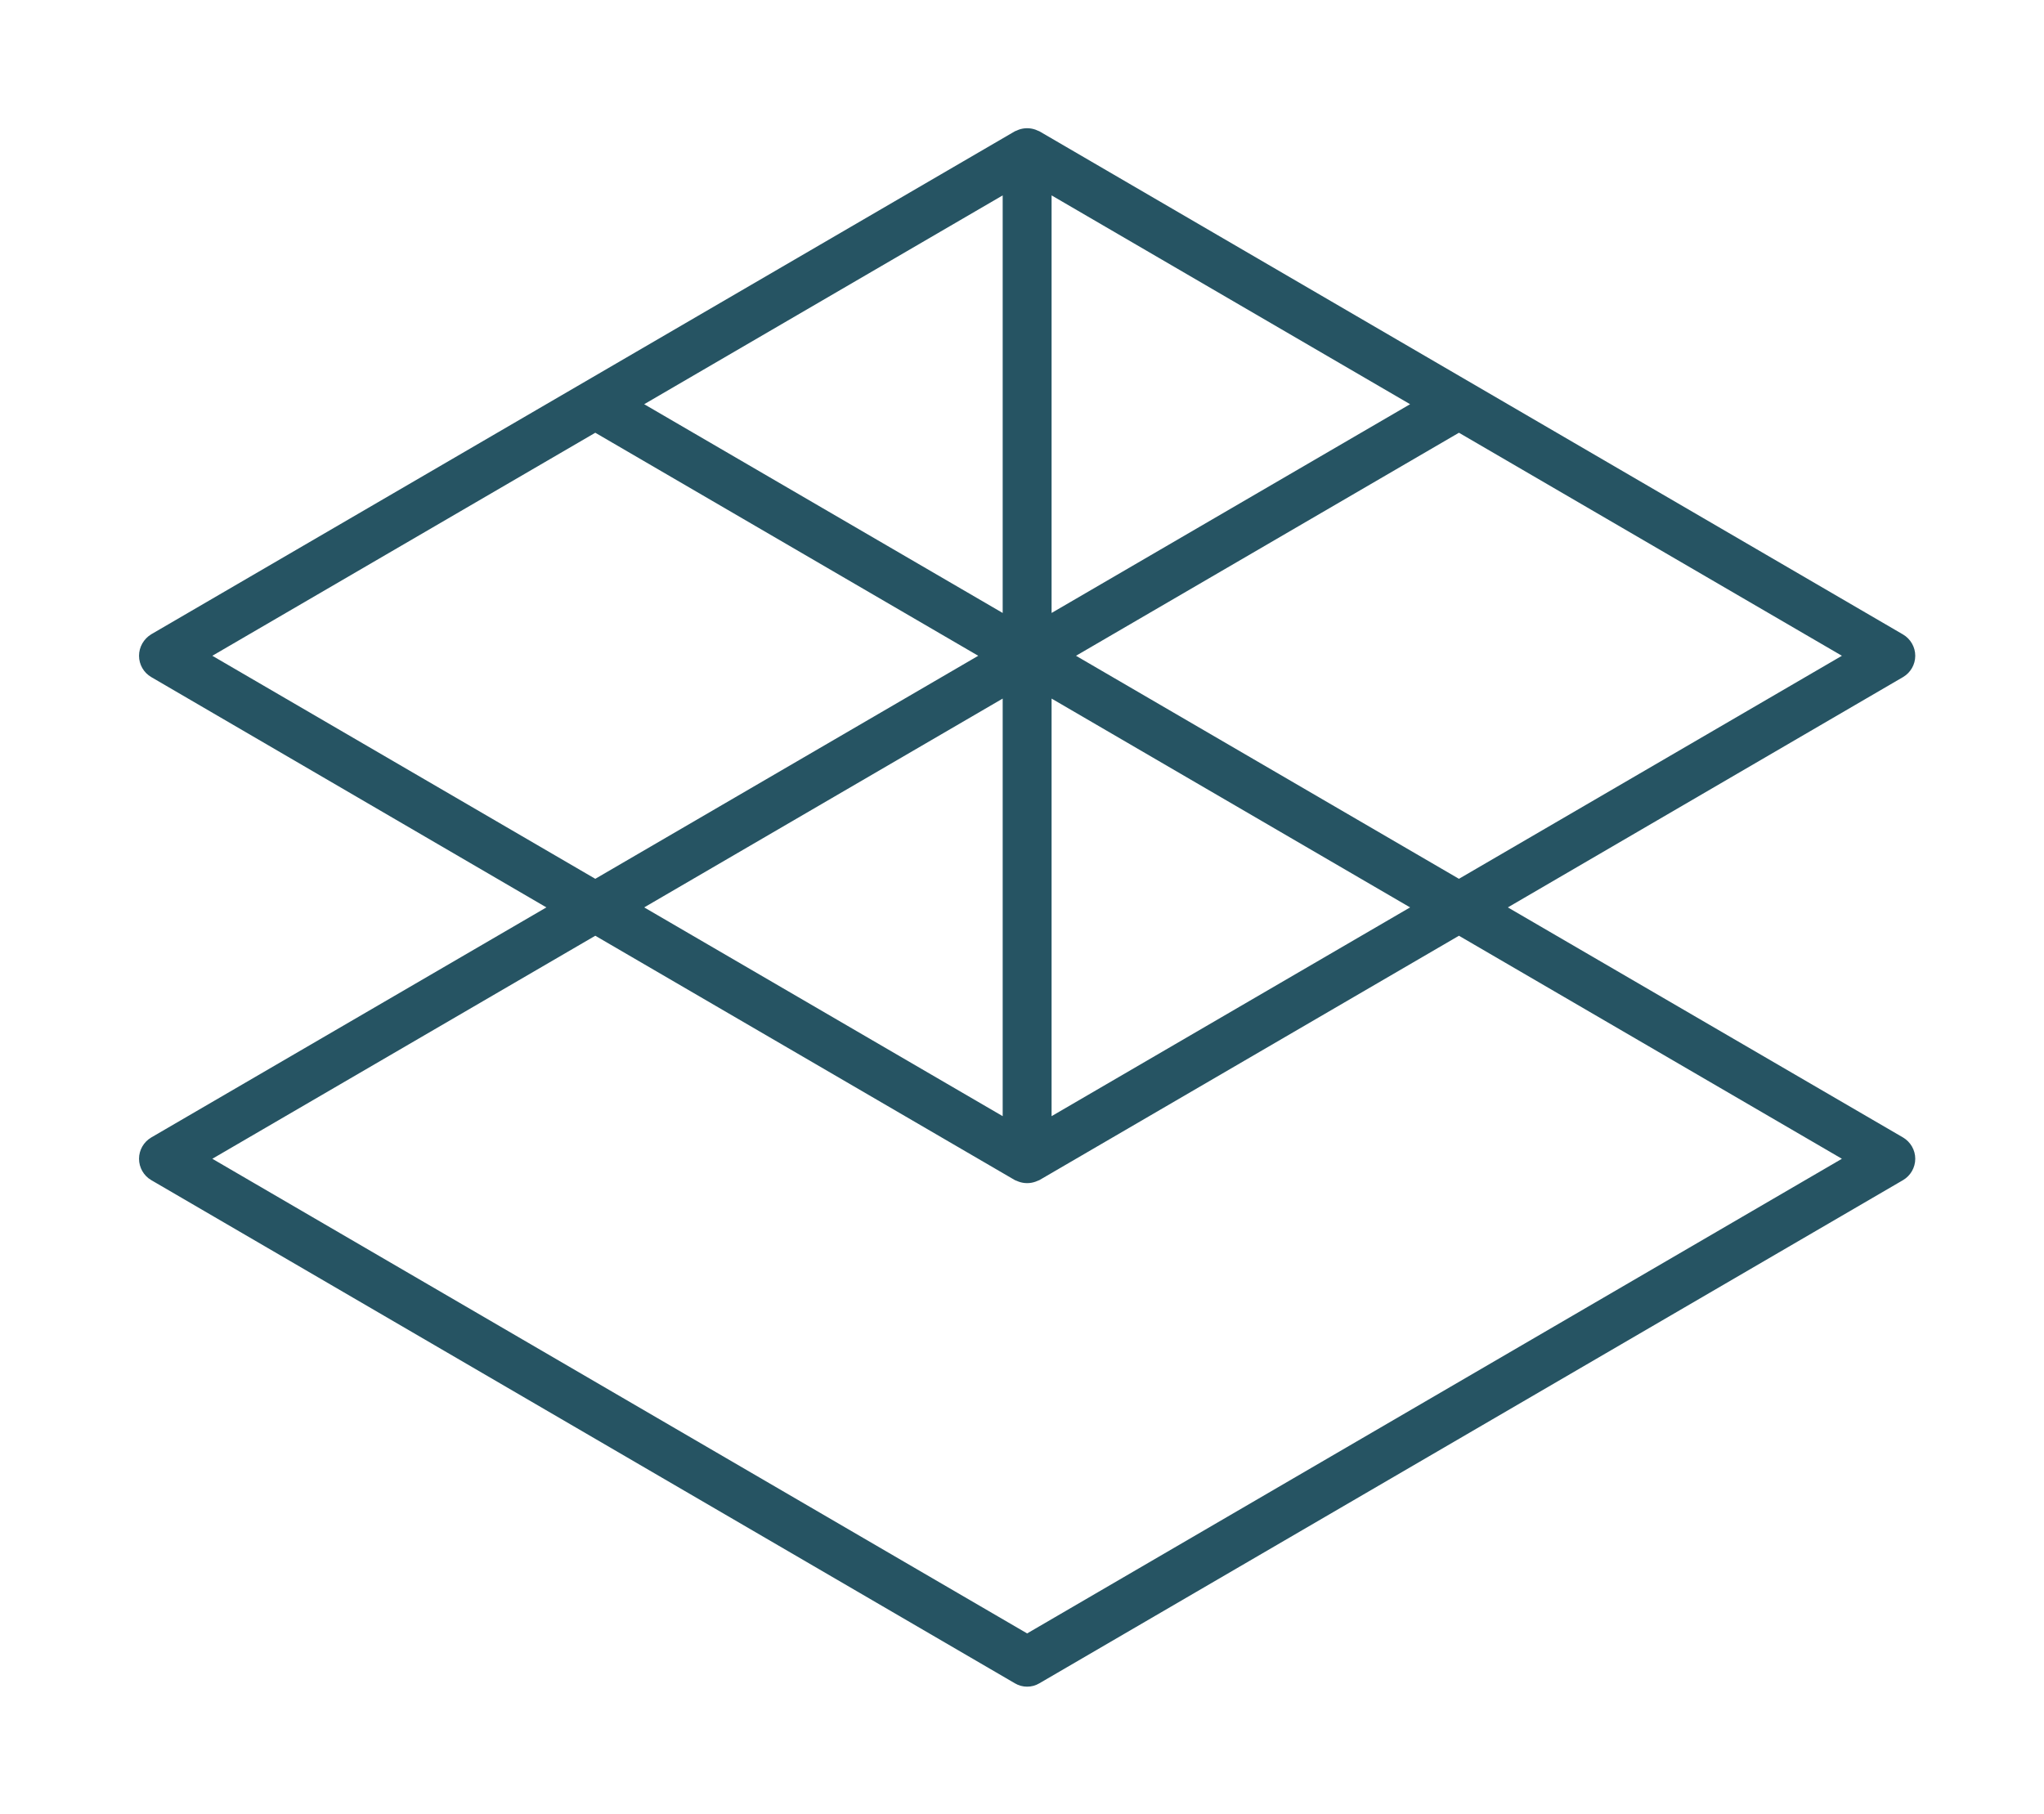
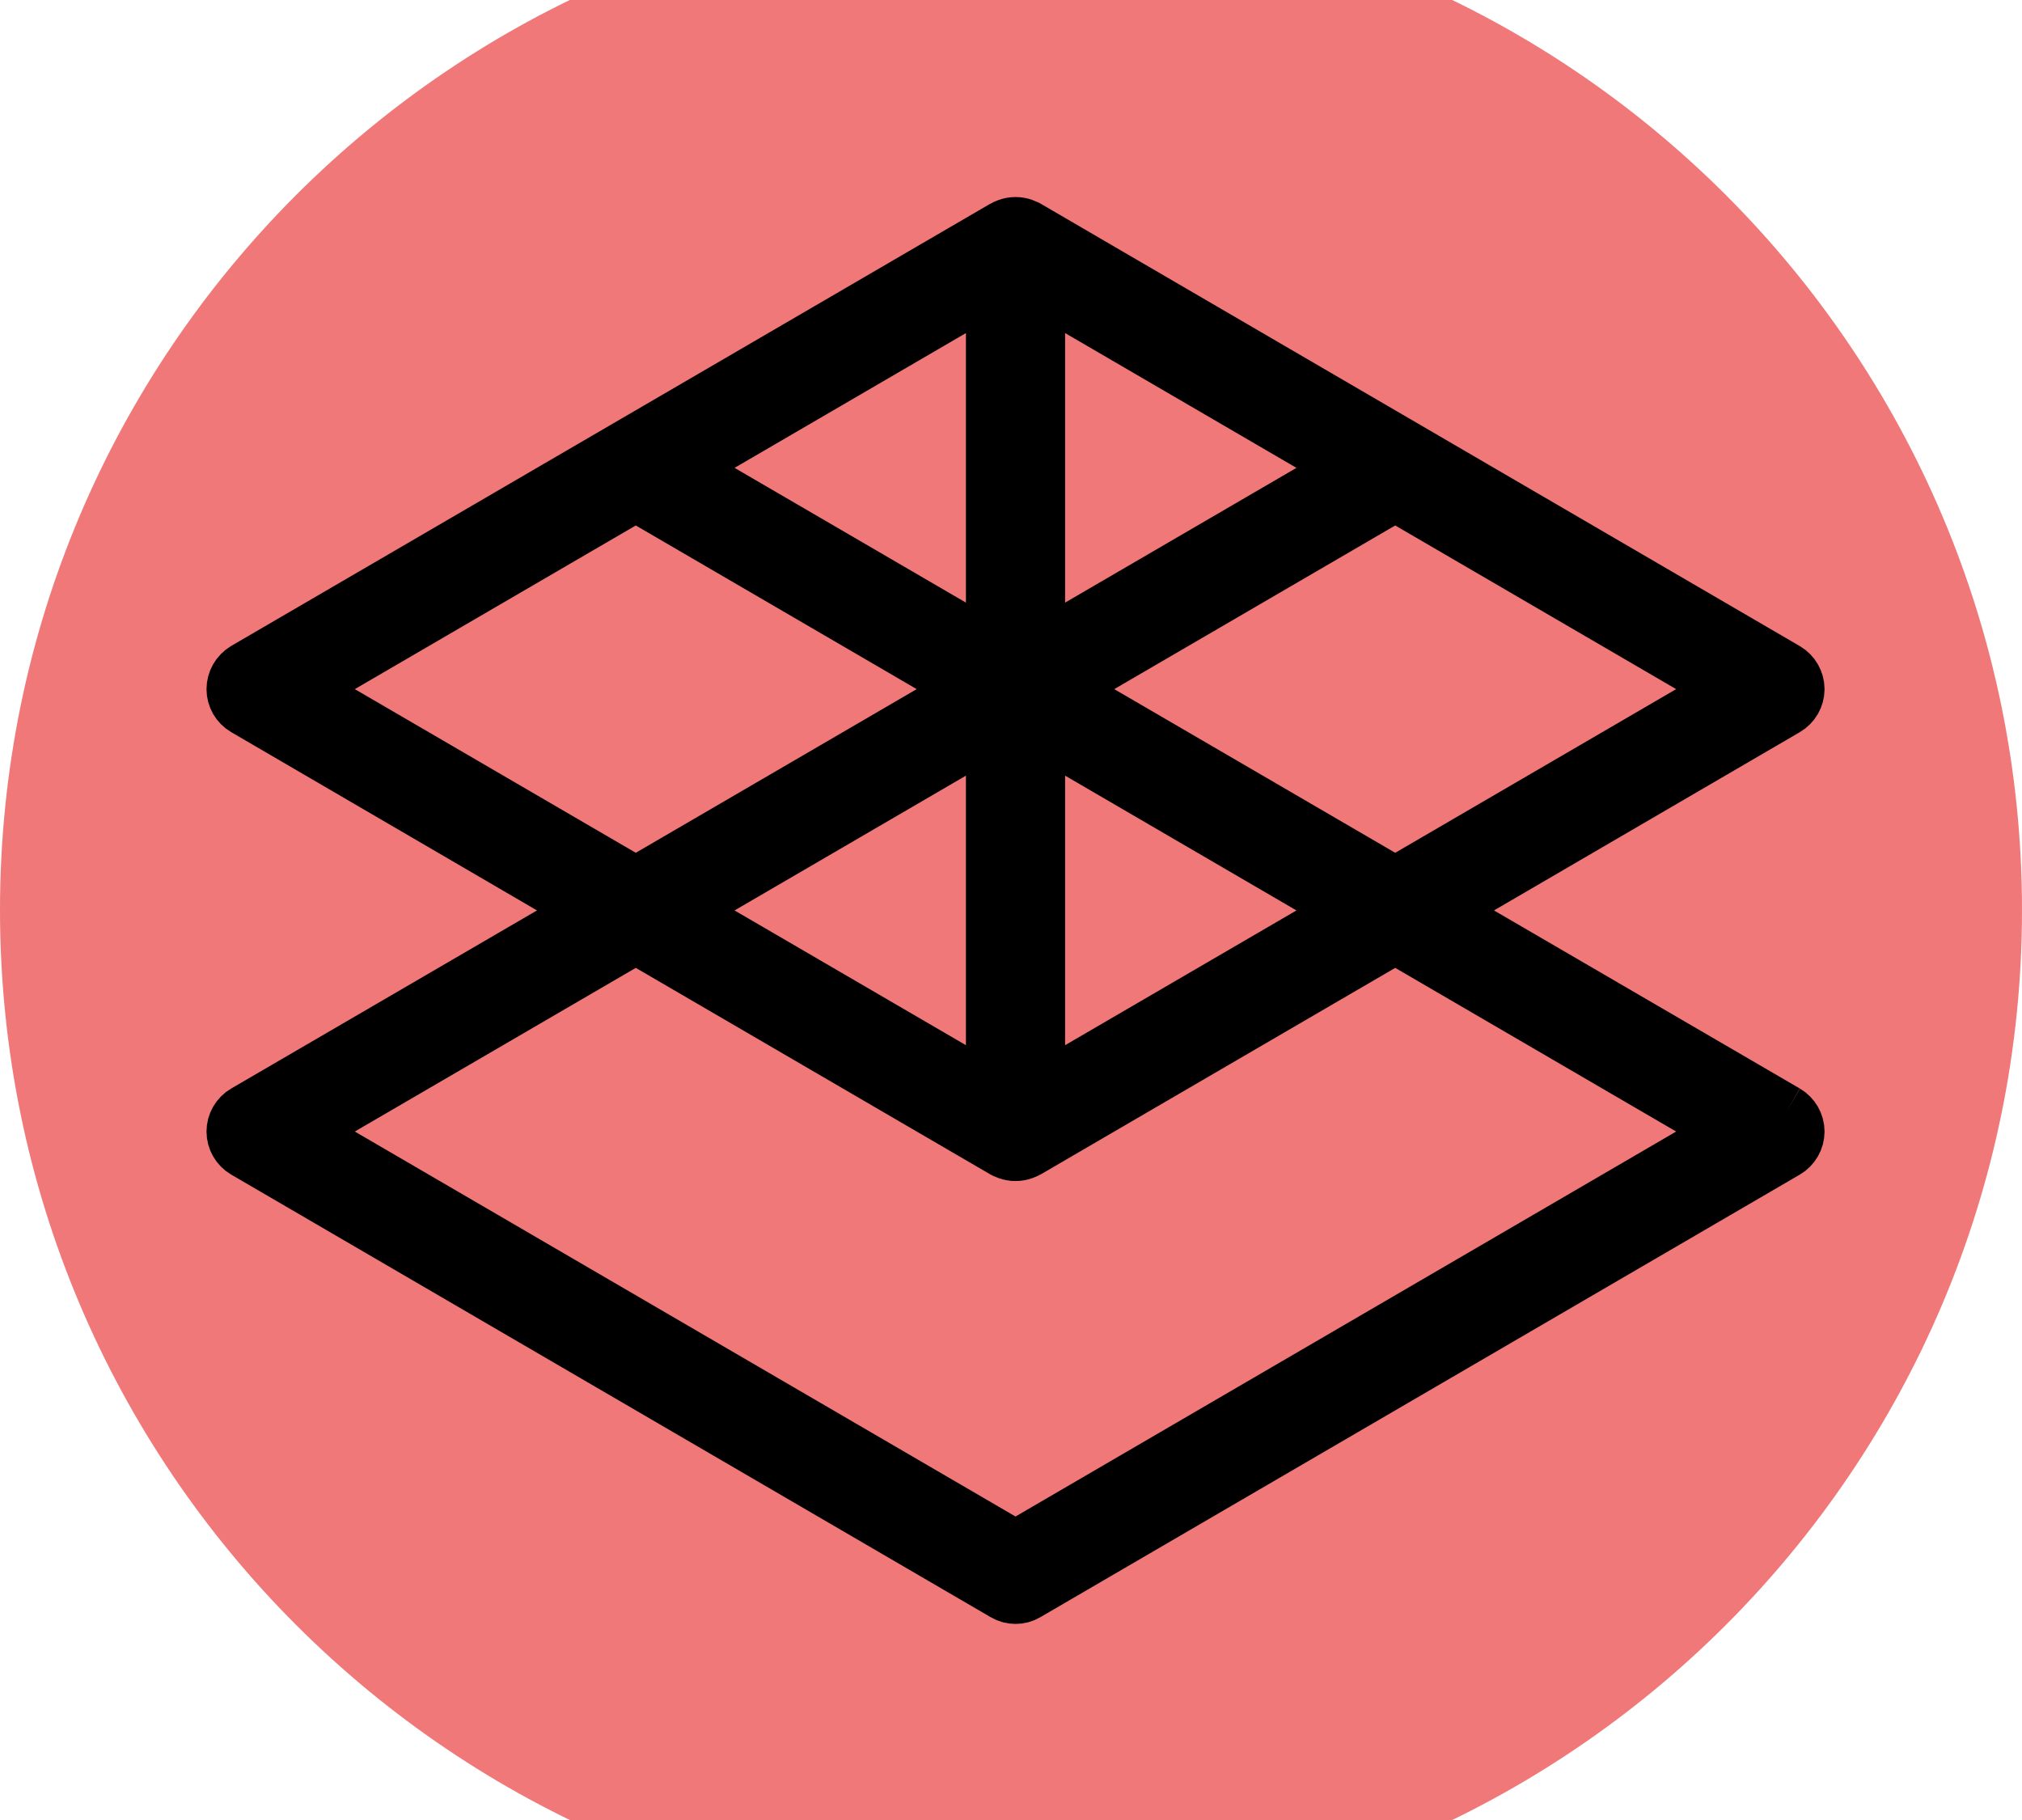
- <svg xmlns="http://www.w3.org/2000/svg" viewBox="130 134 160 142">
-   <path fill="#265463" d="M 210.402 261.879 L 146.621 224.719 L 176.598 207.258 L 209.445 226.391 C 209.445 226.391 209.539 226.43 209.582 226.445 C 209.637 226.473 209.691 226.488 209.746 226.512 C 210.168 226.664 210.633 226.664 211.059 226.512 C 211.113 226.488 211.168 226.473 211.223 226.445 C 211.262 226.418 211.316 226.418 211.359 226.391 L 244.203 207.258 L 274.18 224.719 Z M 176.598 167.879 L 206.574 185.34 L 176.598 202.801 L 146.621 185.34 Z M 244.203 202.801 L 214.227 185.34 L 244.203 167.879 L 274.18 185.34 Z M 180.426 205.039 L 208.488 188.691 L 208.488 221.383 Z M 208.488 181.988 L 180.426 165.645 L 208.488 149.297 Z M 212.316 149.297 L 240.379 165.645 L 212.316 181.988 Z M 212.316 221.383 L 212.316 188.691 L 240.379 205.039 Z M 278.965 223.051 L 248.031 205.039 L 278.965 187.008 C 279.551 186.664 279.922 186.031 279.922 185.34 C 279.922 184.652 279.551 184.016 278.965 183.672 L 211.359 144.277 C 211.359 144.277 211.262 144.234 211.223 144.223 C 211.168 144.195 211.113 144.18 211.059 144.152 C 210.633 144 210.168 144 209.746 144.152 C 209.691 144.18 209.637 144.195 209.582 144.223 C 209.539 144.25 209.484 144.25 209.445 144.277 L 141.84 183.656 C 141.25 184.016 140.883 184.652 140.883 185.34 C 140.883 186.031 141.25 186.664 141.84 187.008 L 172.77 205.039 L 141.84 223.051 C 141.25 223.398 140.883 224.031 140.883 224.719 C 140.883 225.41 141.25 226.047 141.84 226.391 L 209.445 265.785 C 209.746 265.965 210.074 266.047 210.402 266.047 C 210.73 266.047 211.059 265.965 211.359 265.785 L 278.965 226.391 C 279.551 226.047 279.922 225.41 279.922 224.719 C 279.922 224.031 279.551 223.398 278.965 223.051" />
+ <svg xmlns="http://www.w3.org/2000/svg" viewBox="120 124 180 162">
+   <circle cx="210" cy="205" r="90" fill="#F07878" />
+   <path fill="#000000" stroke="#000000" stroke-width="5" stroke-linejoin="round" d="M 210.402 261.879 L 146.621 224.719 L 176.598 207.258 L 209.445 226.391 C 209.445 226.391 209.539 226.43 209.582 226.445 C 209.637 226.473 209.691 226.488 209.746 226.512 C 210.168 226.664 210.633 226.664 211.059 226.512 C 211.113 226.488 211.168 226.473 211.223 226.445 C 211.262 226.418 211.316 226.418 211.359 226.391 L 244.203 207.258 L 274.18 224.719 Z M 176.598 167.879 L 206.574 185.34 L 176.598 202.801 L 146.621 185.34 Z M 244.203 202.801 L 214.227 185.34 L 244.203 167.879 L 274.18 185.34 Z M 180.426 205.039 L 208.488 188.691 L 208.488 221.383 Z M 208.488 181.988 L 180.426 165.645 L 208.488 149.297 Z M 212.316 149.297 L 240.379 165.645 L 212.316 181.988 Z M 212.316 221.383 L 212.316 188.691 L 240.379 205.039 Z M 278.965 223.051 L 248.031 205.039 L 278.965 187.008 C 279.551 186.664 279.922 186.031 279.922 185.34 C 279.922 184.652 279.551 184.016 278.965 183.672 L 211.359 144.277 C 211.359 144.277 211.262 144.234 211.223 144.223 C 211.168 144.195 211.113 144.18 211.059 144.152 C 210.633 144 210.168 144 209.746 144.152 C 209.691 144.18 209.637 144.195 209.582 144.223 C 209.539 144.25 209.484 144.25 209.445 144.277 L 141.84 183.656 C 141.25 184.016 140.883 184.652 140.883 185.34 C 140.883 186.031 141.25 186.664 141.84 187.008 L 172.77 205.039 L 141.84 223.051 C 141.25 223.398 140.883 224.031 140.883 224.719 C 140.883 225.41 141.25 226.047 141.84 226.391 L 209.445 265.785 C 209.746 265.965 210.074 266.047 210.402 266.047 C 210.73 266.047 211.059 265.965 211.359 265.785 L 278.965 226.391 C 279.551 226.047 279.922 225.41 279.922 224.719 C 279.922 224.031 279.551 223.398 278.965 223.051" />
</svg>
